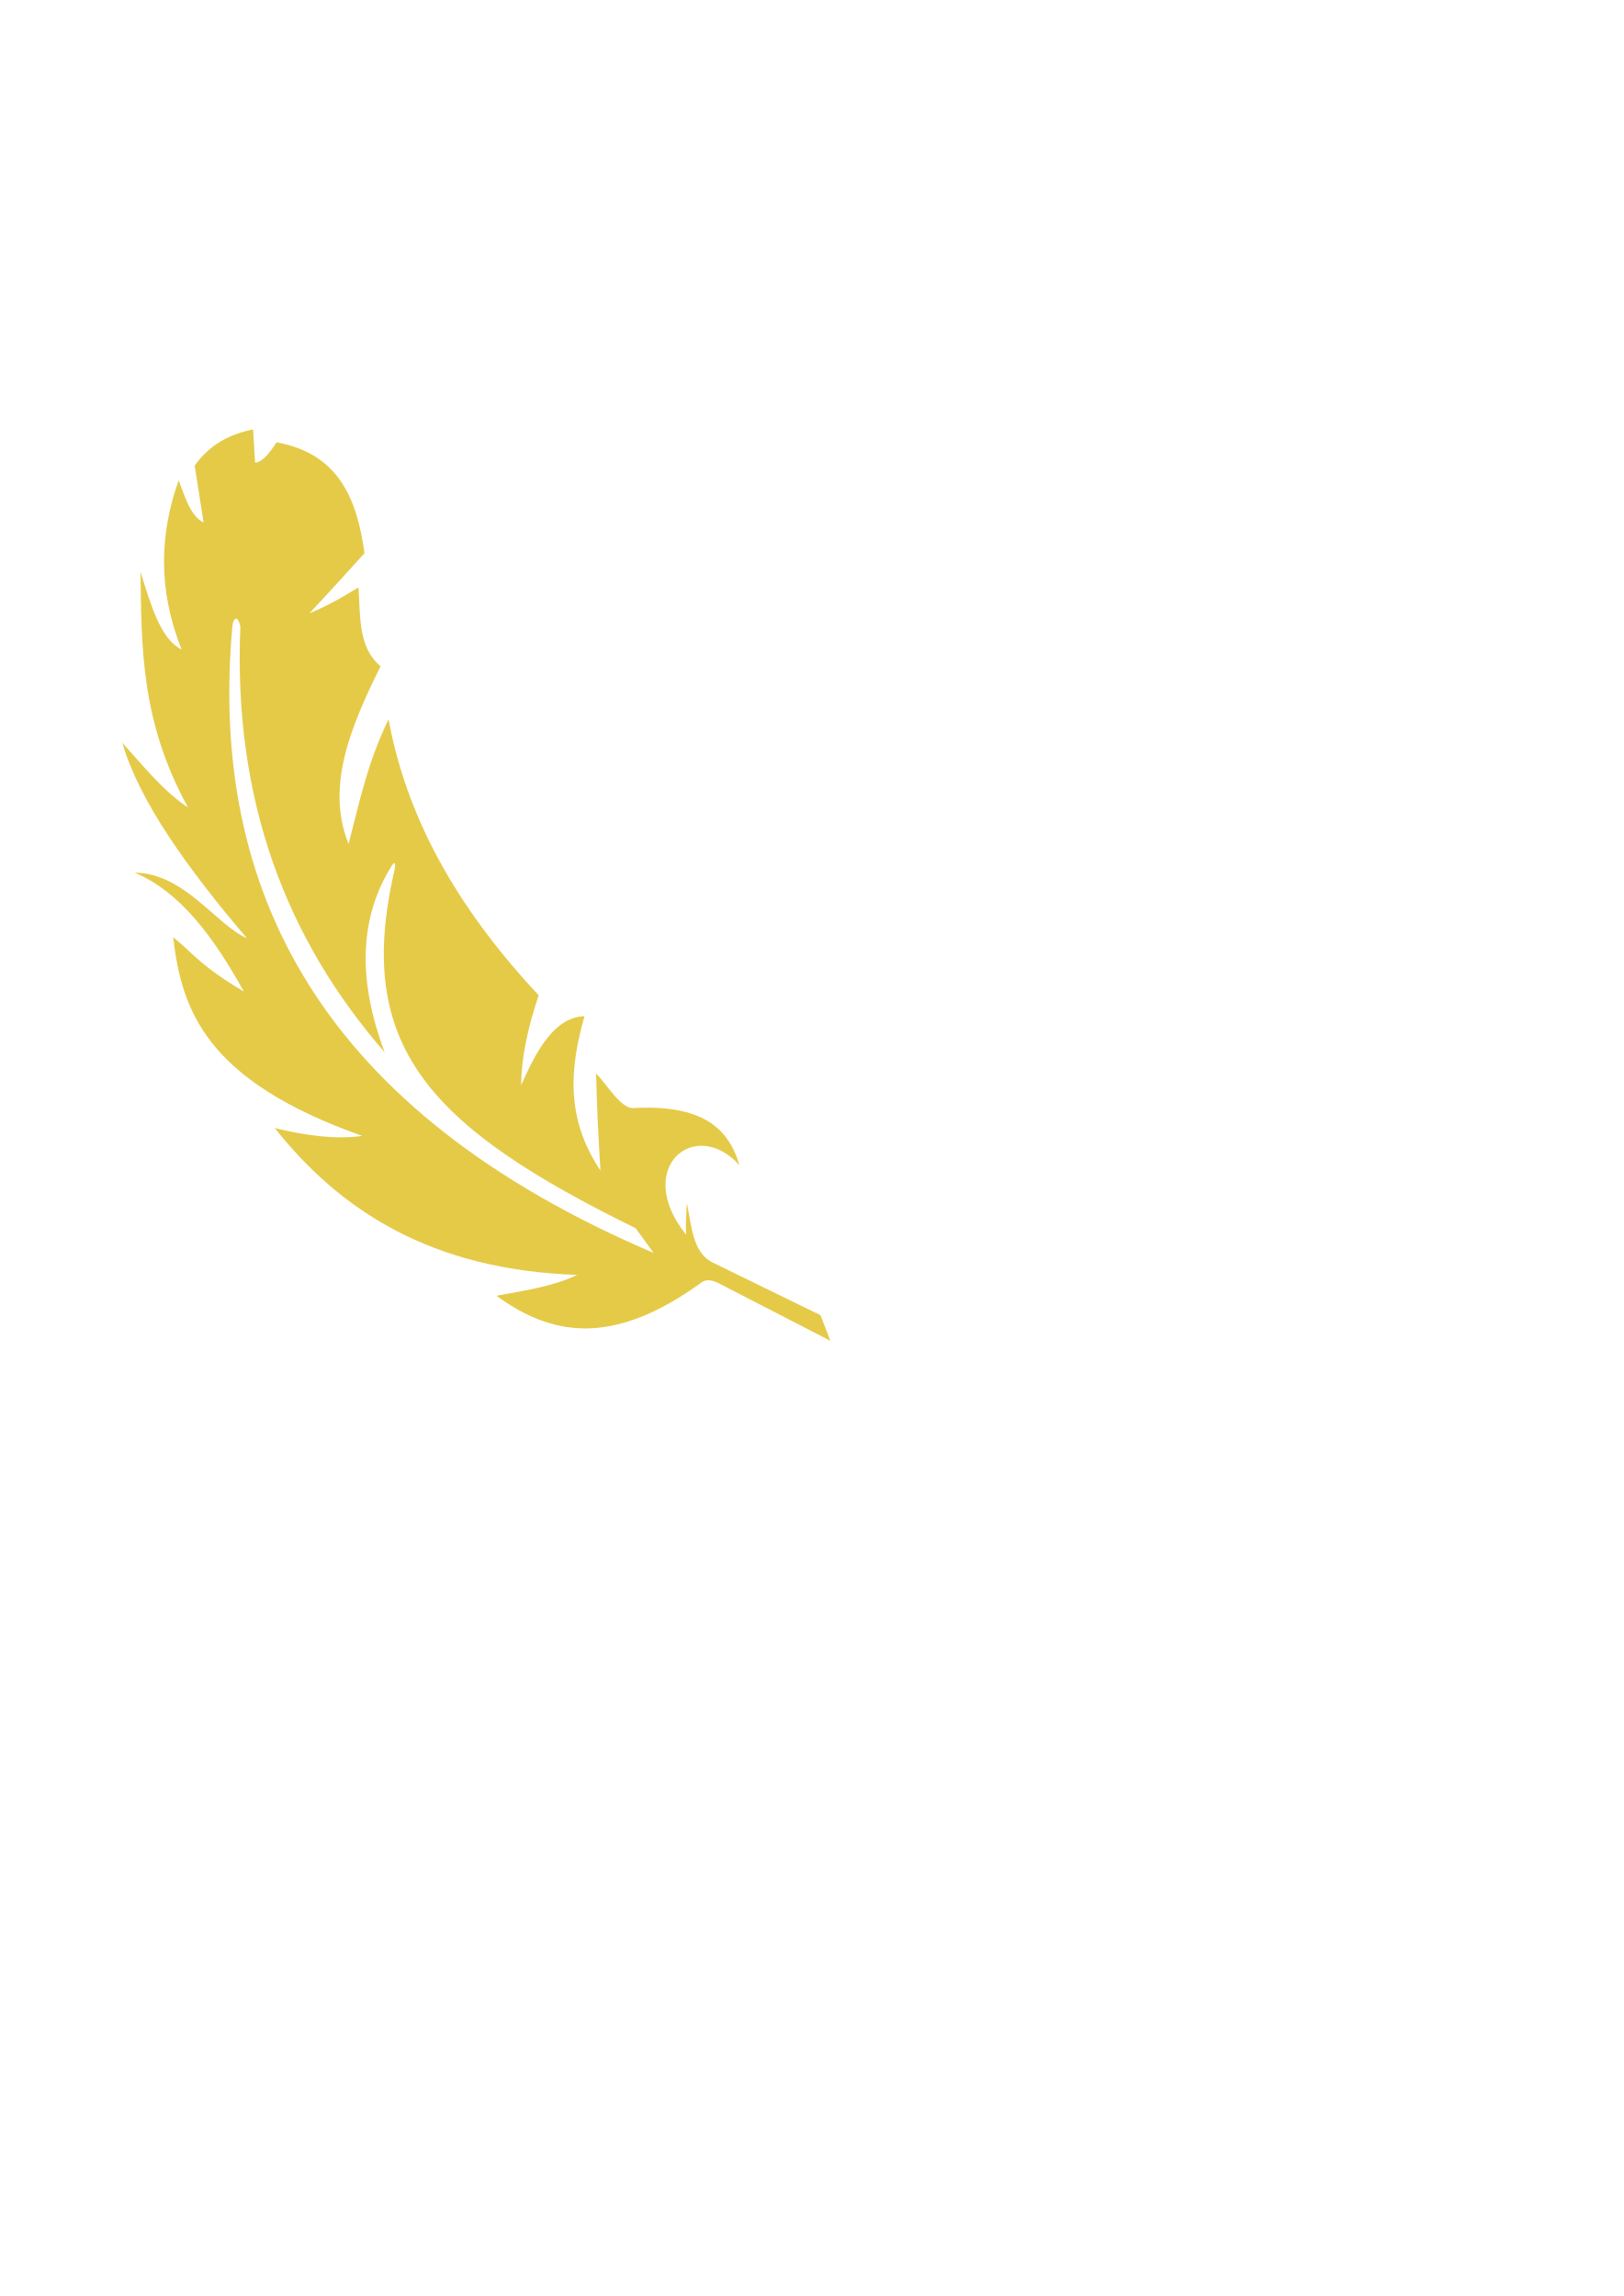
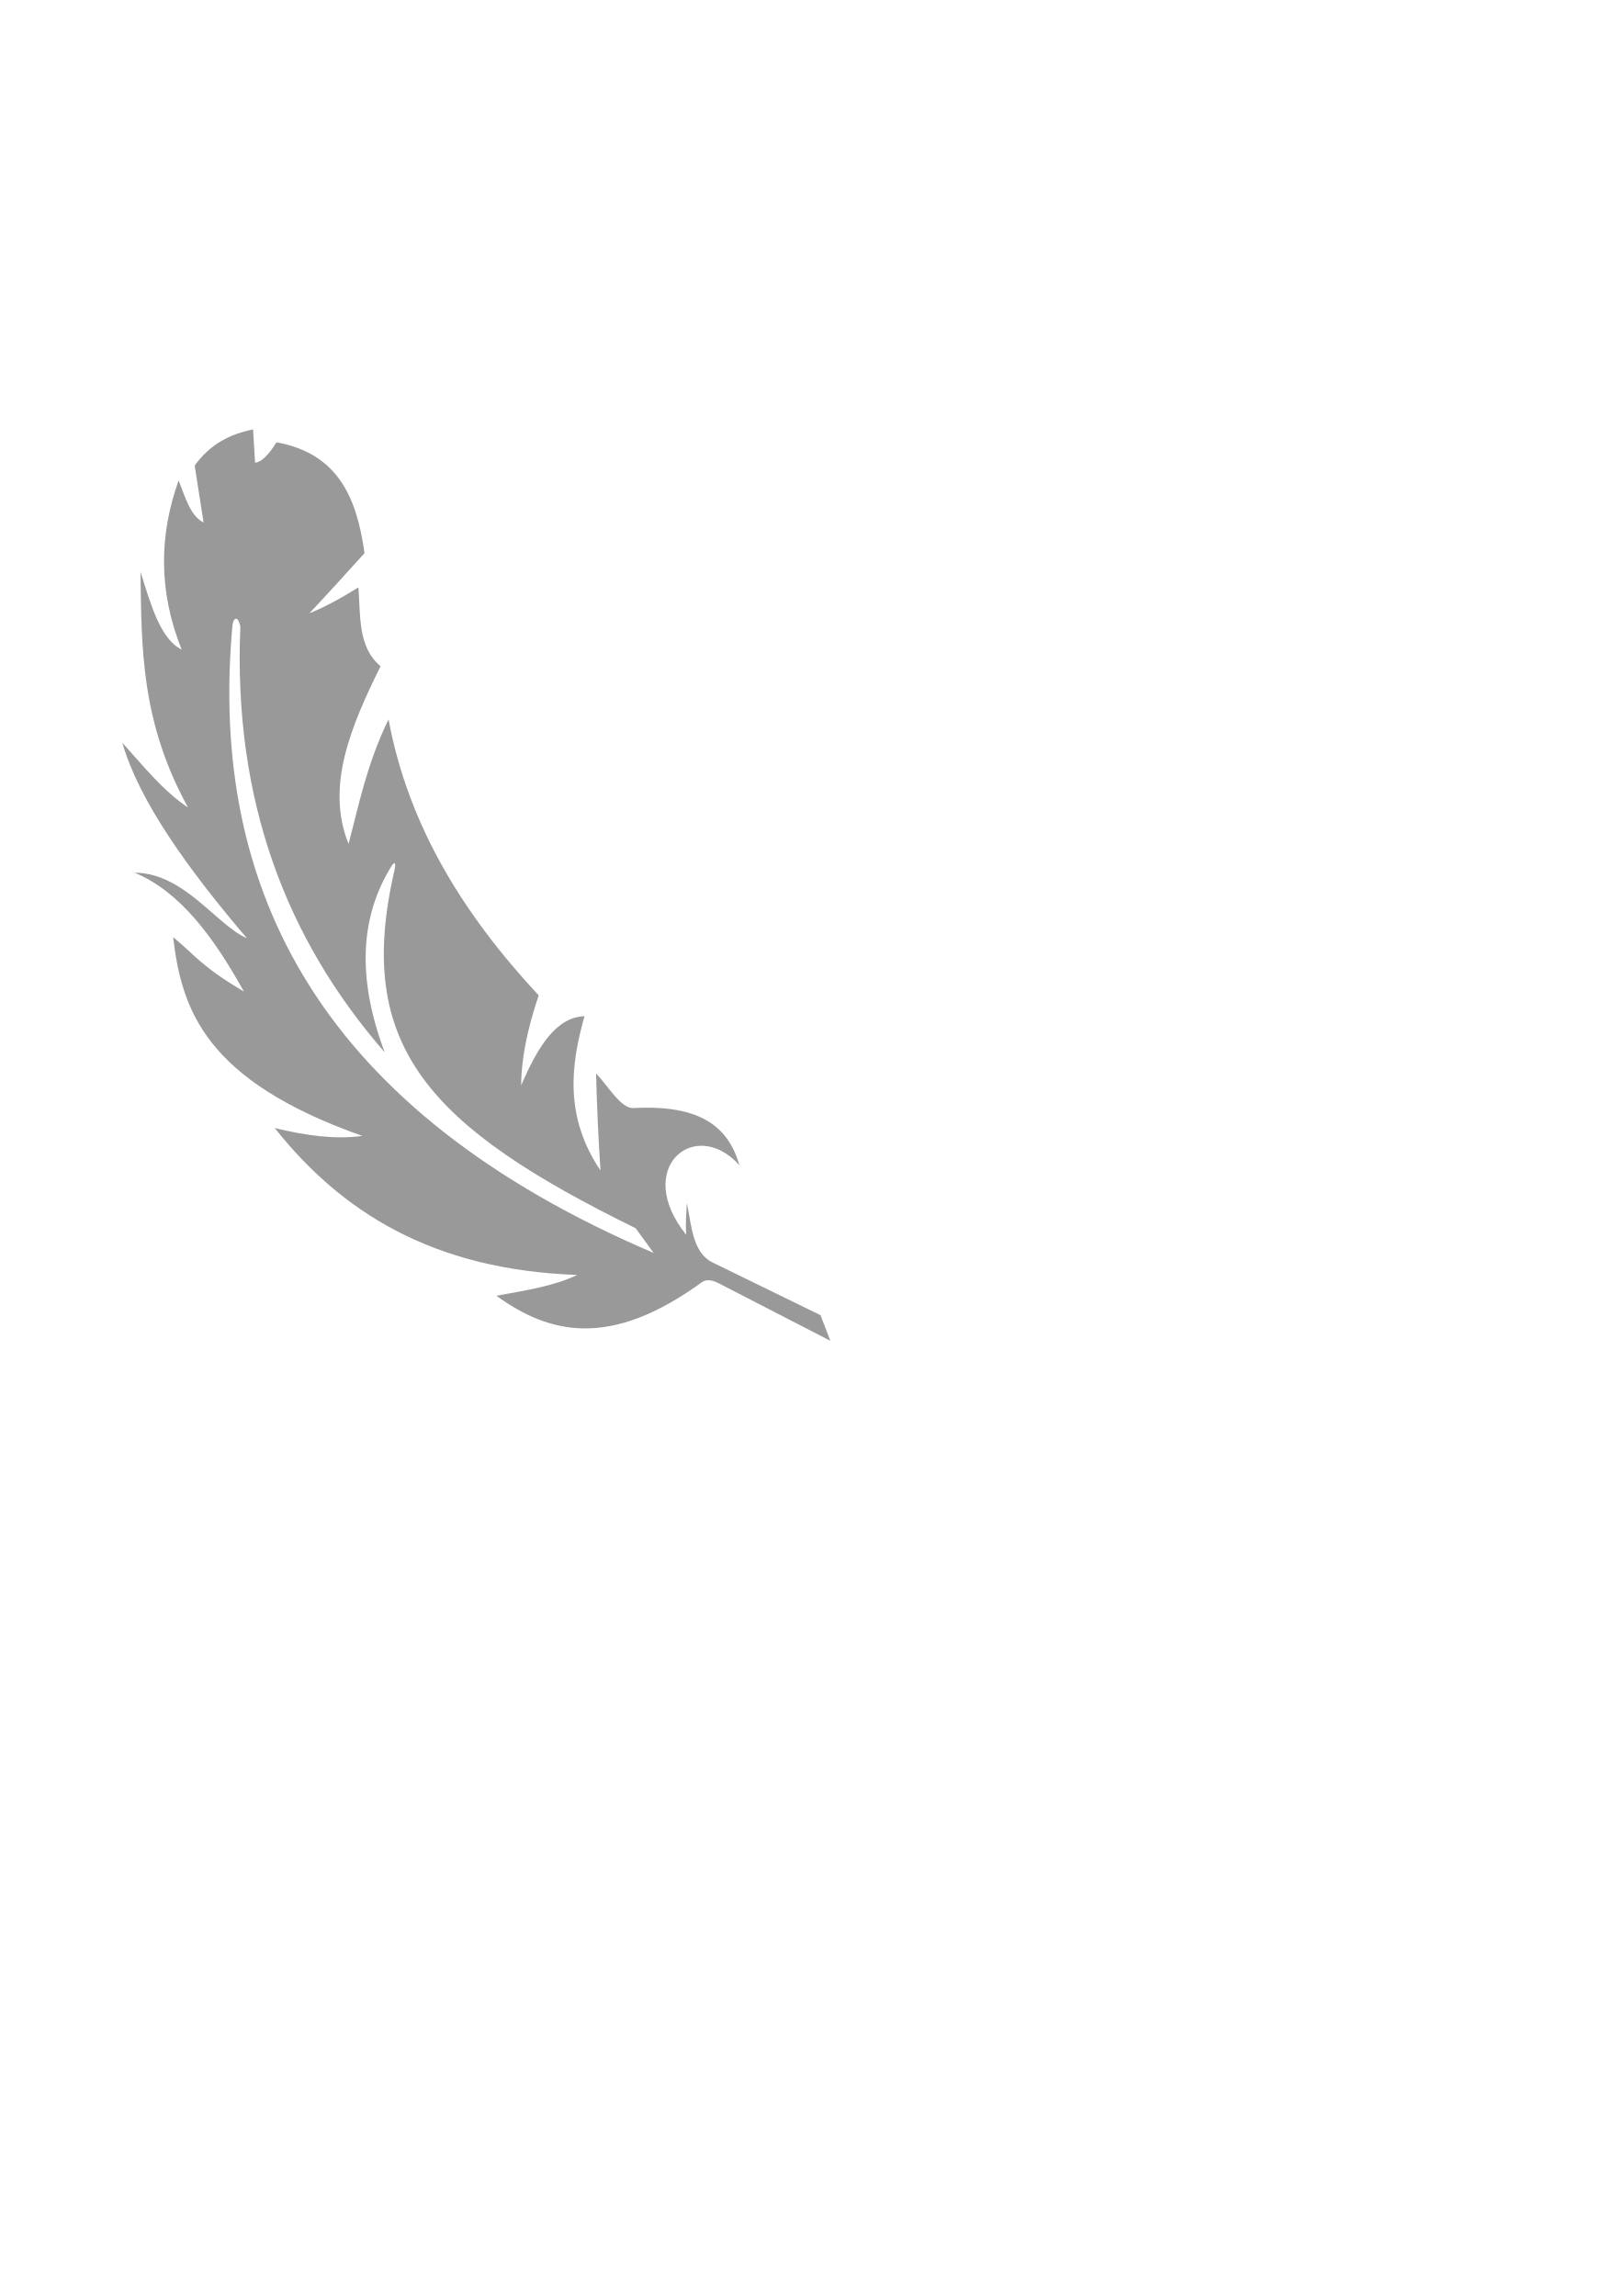
<svg xmlns="http://www.w3.org/2000/svg" id="svg856" version="1.1" viewBox="0 0 210 297" height="297mm" width="210mm">
  <g id="layer1">
-     <path id="path4152-9" d="m 28.628,57.047 c 1.273,-0.744 2.655,-1.206 4.104,-1.498 l 0.258,4.303 c 0.771,-0.058 1.69,-0.913 2.772,-2.636 8.046,1.442 10.421,7.335 11.379,14.341 -2.638,2.925 -5.093,5.619 -7.122,7.769 1.729,-0.681 3.84,-1.792 6.339,-3.342 0.269,3.742 -0.062,7.783 2.864,10.192 -3.861,7.81 -7.133,15.585 -4.142,22.983 1.39,-5.246 2.371,-10.344 5.172,-16.105 2.581,13.911 9.834,25.408 19.418,35.699 -1.458,4.338 -2.269,8.256 -2.263,11.643 2.079,-4.822 4.447,-8.827 8.193,-8.944 -1.873,6.548 -2.52,13.146 2.062,19.958 -0.277,-4.242 -0.463,-8.423 -0.569,-12.552 1.569,1.613 3.198,4.563 4.85,4.475 8.701,-0.465 12.256,2.446 13.693,7.399 -5.731,-6.381 -13.827,0.36 -6.894,8.989 -0.094,-1.452 0.026,-2.762 0.093,-4.108 0.605,2.944 0.746,6.434 3.331,7.697 l 13.952,6.814 1.278,3.316 -14.483,-7.46 c -0.933,-0.481 -1.658,-0.465 -2.136,-0.118 -11.783,8.558 -19.607,6.795 -26.579,1.75 3.738,-0.672 7.552,-1.277 10.45,-2.694 -18.771,-0.652 -30.561,-8.222 -39.115,-19 3.951,0.958 7.785,1.508 11.322,1.017 -20.371,-7.203 -23.352,-16.351 -24.464,-25.709 2.759,2.232 3.466,3.663 9.153,7.039 -3.875,-7.001 -8.235,-12.913 -14.126,-15.379 6.416,0.036 10.607,6.808 14.514,8.477 -7.56,-8.872 -13.957,-17.729 -16.108,-25.286 2.71,3.01 5.291,6.25 8.492,8.374 -6.146,-11.168 -6.002,-20.787 -6.147,-30.478 1.343,4.221 2.559,8.694 5.321,10.045 -3.09,-7.729 -2.852,-14.967 -0.387,-21.878 0.847,2.163 1.518,4.595 3.227,5.452 l -1.152,-7.367 c 1.013,-1.413 2.178,-2.437 3.451,-3.18 z m 1.852,22.991 c -0.203,0.049 -0.376,0.421 -0.42,0.905 -3.127,34.482 11.65,62.841 54.474,81.13 l -2.319,-3.192 c -26.795,-13.159 -36.418,-23.556 -31.217,-46.22 0.249,-1.085 0.069,-1.328 -0.404,-0.561 -3.873,6.285 -4.577,14.087 -0.84,24.02 -12.716,-14.602 -19.619,-32.561 -18.667,-55.055 -0.167,-0.804 -0.402,-1.077 -0.606,-1.028 z" style="fill:#e5ca48;fill-opacity:1;fill-rule:evenodd;stroke:none;stroke-width:0.045;stroke-linecap:butt;stroke-linejoin:miter;stroke-miterlimit:4;stroke-dasharray:none;stroke-opacity:1" />
+     <path id="path4152-9" d="m 28.628,57.047 c 1.273,-0.744 2.655,-1.206 4.104,-1.498 l 0.258,4.303 c 0.771,-0.058 1.69,-0.913 2.772,-2.636 8.046,1.442 10.421,7.335 11.379,14.341 -2.638,2.925 -5.093,5.619 -7.122,7.769 1.729,-0.681 3.84,-1.792 6.339,-3.342 0.269,3.742 -0.062,7.783 2.864,10.192 -3.861,7.81 -7.133,15.585 -4.142,22.983 1.39,-5.246 2.371,-10.344 5.172,-16.105 2.581,13.911 9.834,25.408 19.418,35.699 -1.458,4.338 -2.269,8.256 -2.263,11.643 2.079,-4.822 4.447,-8.827 8.193,-8.944 -1.873,6.548 -2.52,13.146 2.062,19.958 -0.277,-4.242 -0.463,-8.423 -0.569,-12.552 1.569,1.613 3.198,4.563 4.85,4.475 8.701,-0.465 12.256,2.446 13.693,7.399 -5.731,-6.381 -13.827,0.36 -6.894,8.989 -0.094,-1.452 0.026,-2.762 0.093,-4.108 0.605,2.944 0.746,6.434 3.331,7.697 l 13.952,6.814 1.278,3.316 -14.483,-7.46 c -0.933,-0.481 -1.658,-0.465 -2.136,-0.118 -11.783,8.558 -19.607,6.795 -26.579,1.75 3.738,-0.672 7.552,-1.277 10.45,-2.694 -18.771,-0.652 -30.561,-8.222 -39.115,-19 3.951,0.958 7.785,1.508 11.322,1.017 -20.371,-7.203 -23.352,-16.351 -24.464,-25.709 2.759,2.232 3.466,3.663 9.153,7.039 -3.875,-7.001 -8.235,-12.913 -14.126,-15.379 6.416,0.036 10.607,6.808 14.514,8.477 -7.56,-8.872 -13.957,-17.729 -16.108,-25.286 2.71,3.01 5.291,6.25 8.492,8.374 -6.146,-11.168 -6.002,-20.787 -6.147,-30.478 1.343,4.221 2.559,8.694 5.321,10.045 -3.09,-7.729 -2.852,-14.967 -0.387,-21.878 0.847,2.163 1.518,4.595 3.227,5.452 l -1.152,-7.367 c 1.013,-1.413 2.178,-2.437 3.451,-3.18 z m 1.852,22.991 c -0.203,0.049 -0.376,0.421 -0.42,0.905 -3.127,34.482 11.65,62.841 54.474,81.13 l -2.319,-3.192 c -26.795,-13.159 -36.418,-23.556 -31.217,-46.22 0.249,-1.085 0.069,-1.328 -0.404,-0.561 -3.873,6.285 -4.577,14.087 -0.84,24.02 -12.716,-14.602 -19.619,-32.561 -18.667,-55.055 -0.167,-0.804 -0.402,-1.077 -0.606,-1.028 z" style="fill: #999999;fill-opacity:1;fill-rule:evenodd;stroke:none;stroke-width:0.045;stroke-linecap:butt;stroke-linejoin:miter;stroke-miterlimit:4;stroke-dasharray:none;stroke-opacity:1" />
  </g>
</svg>
